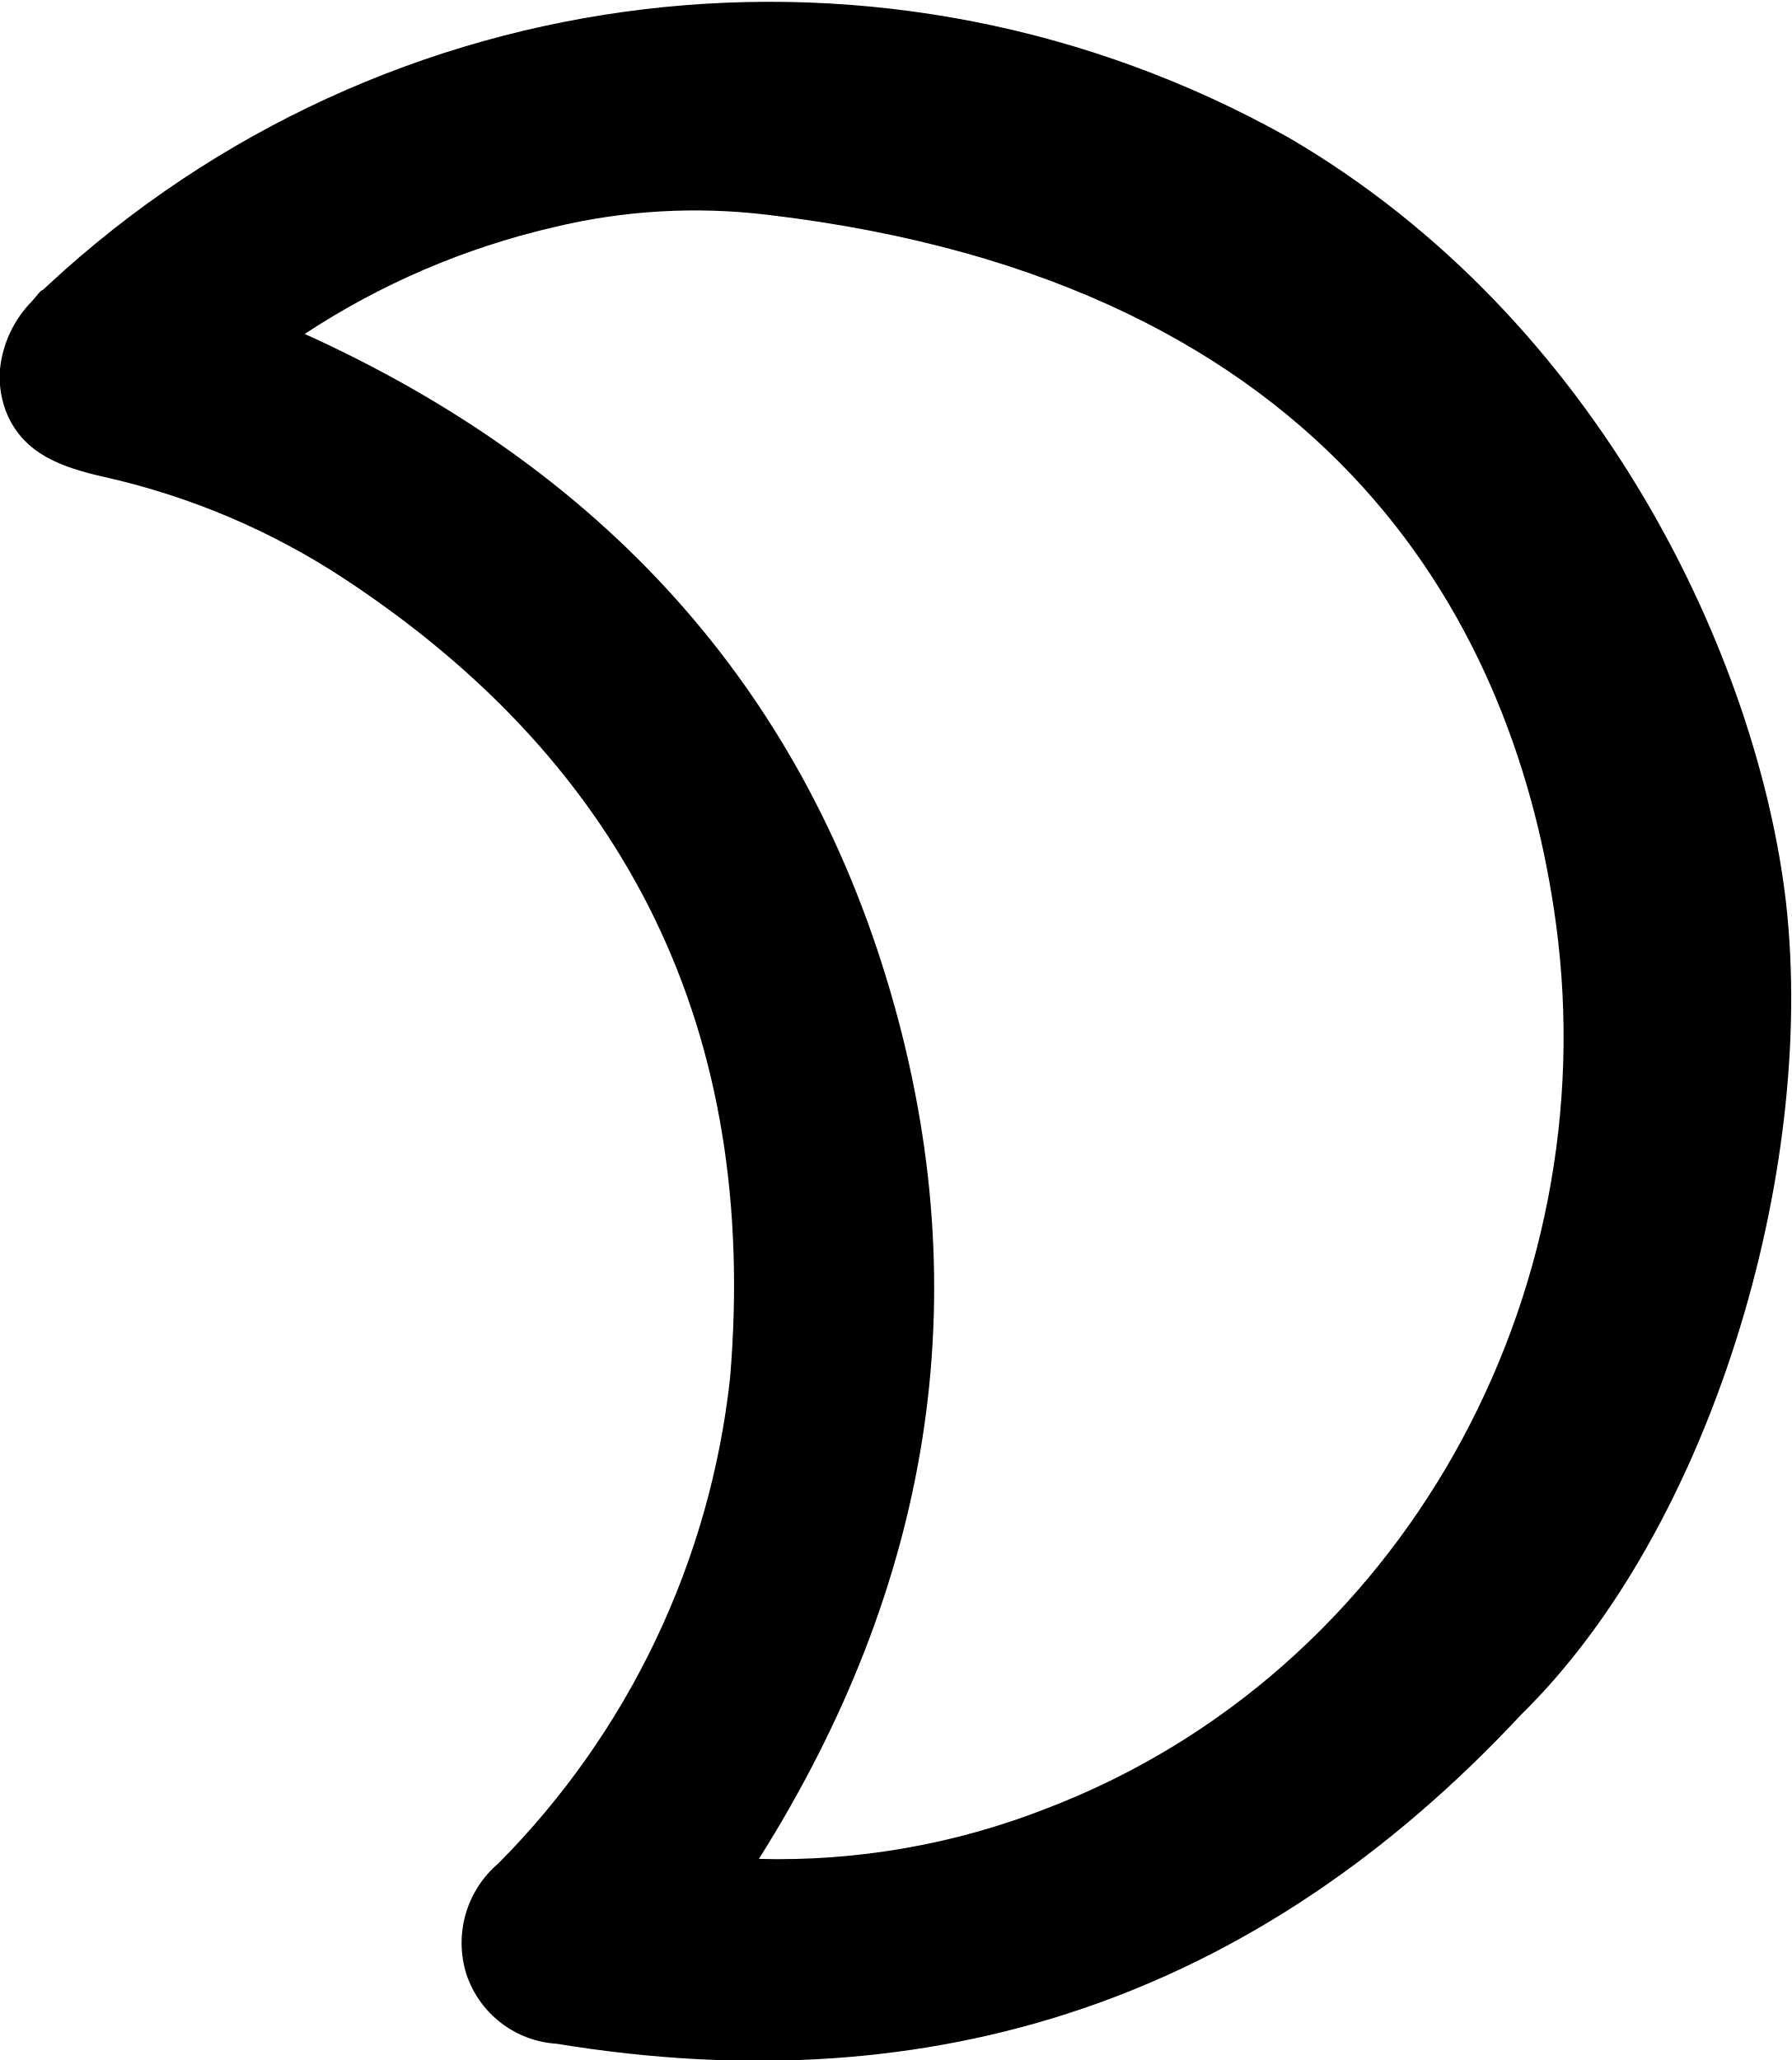
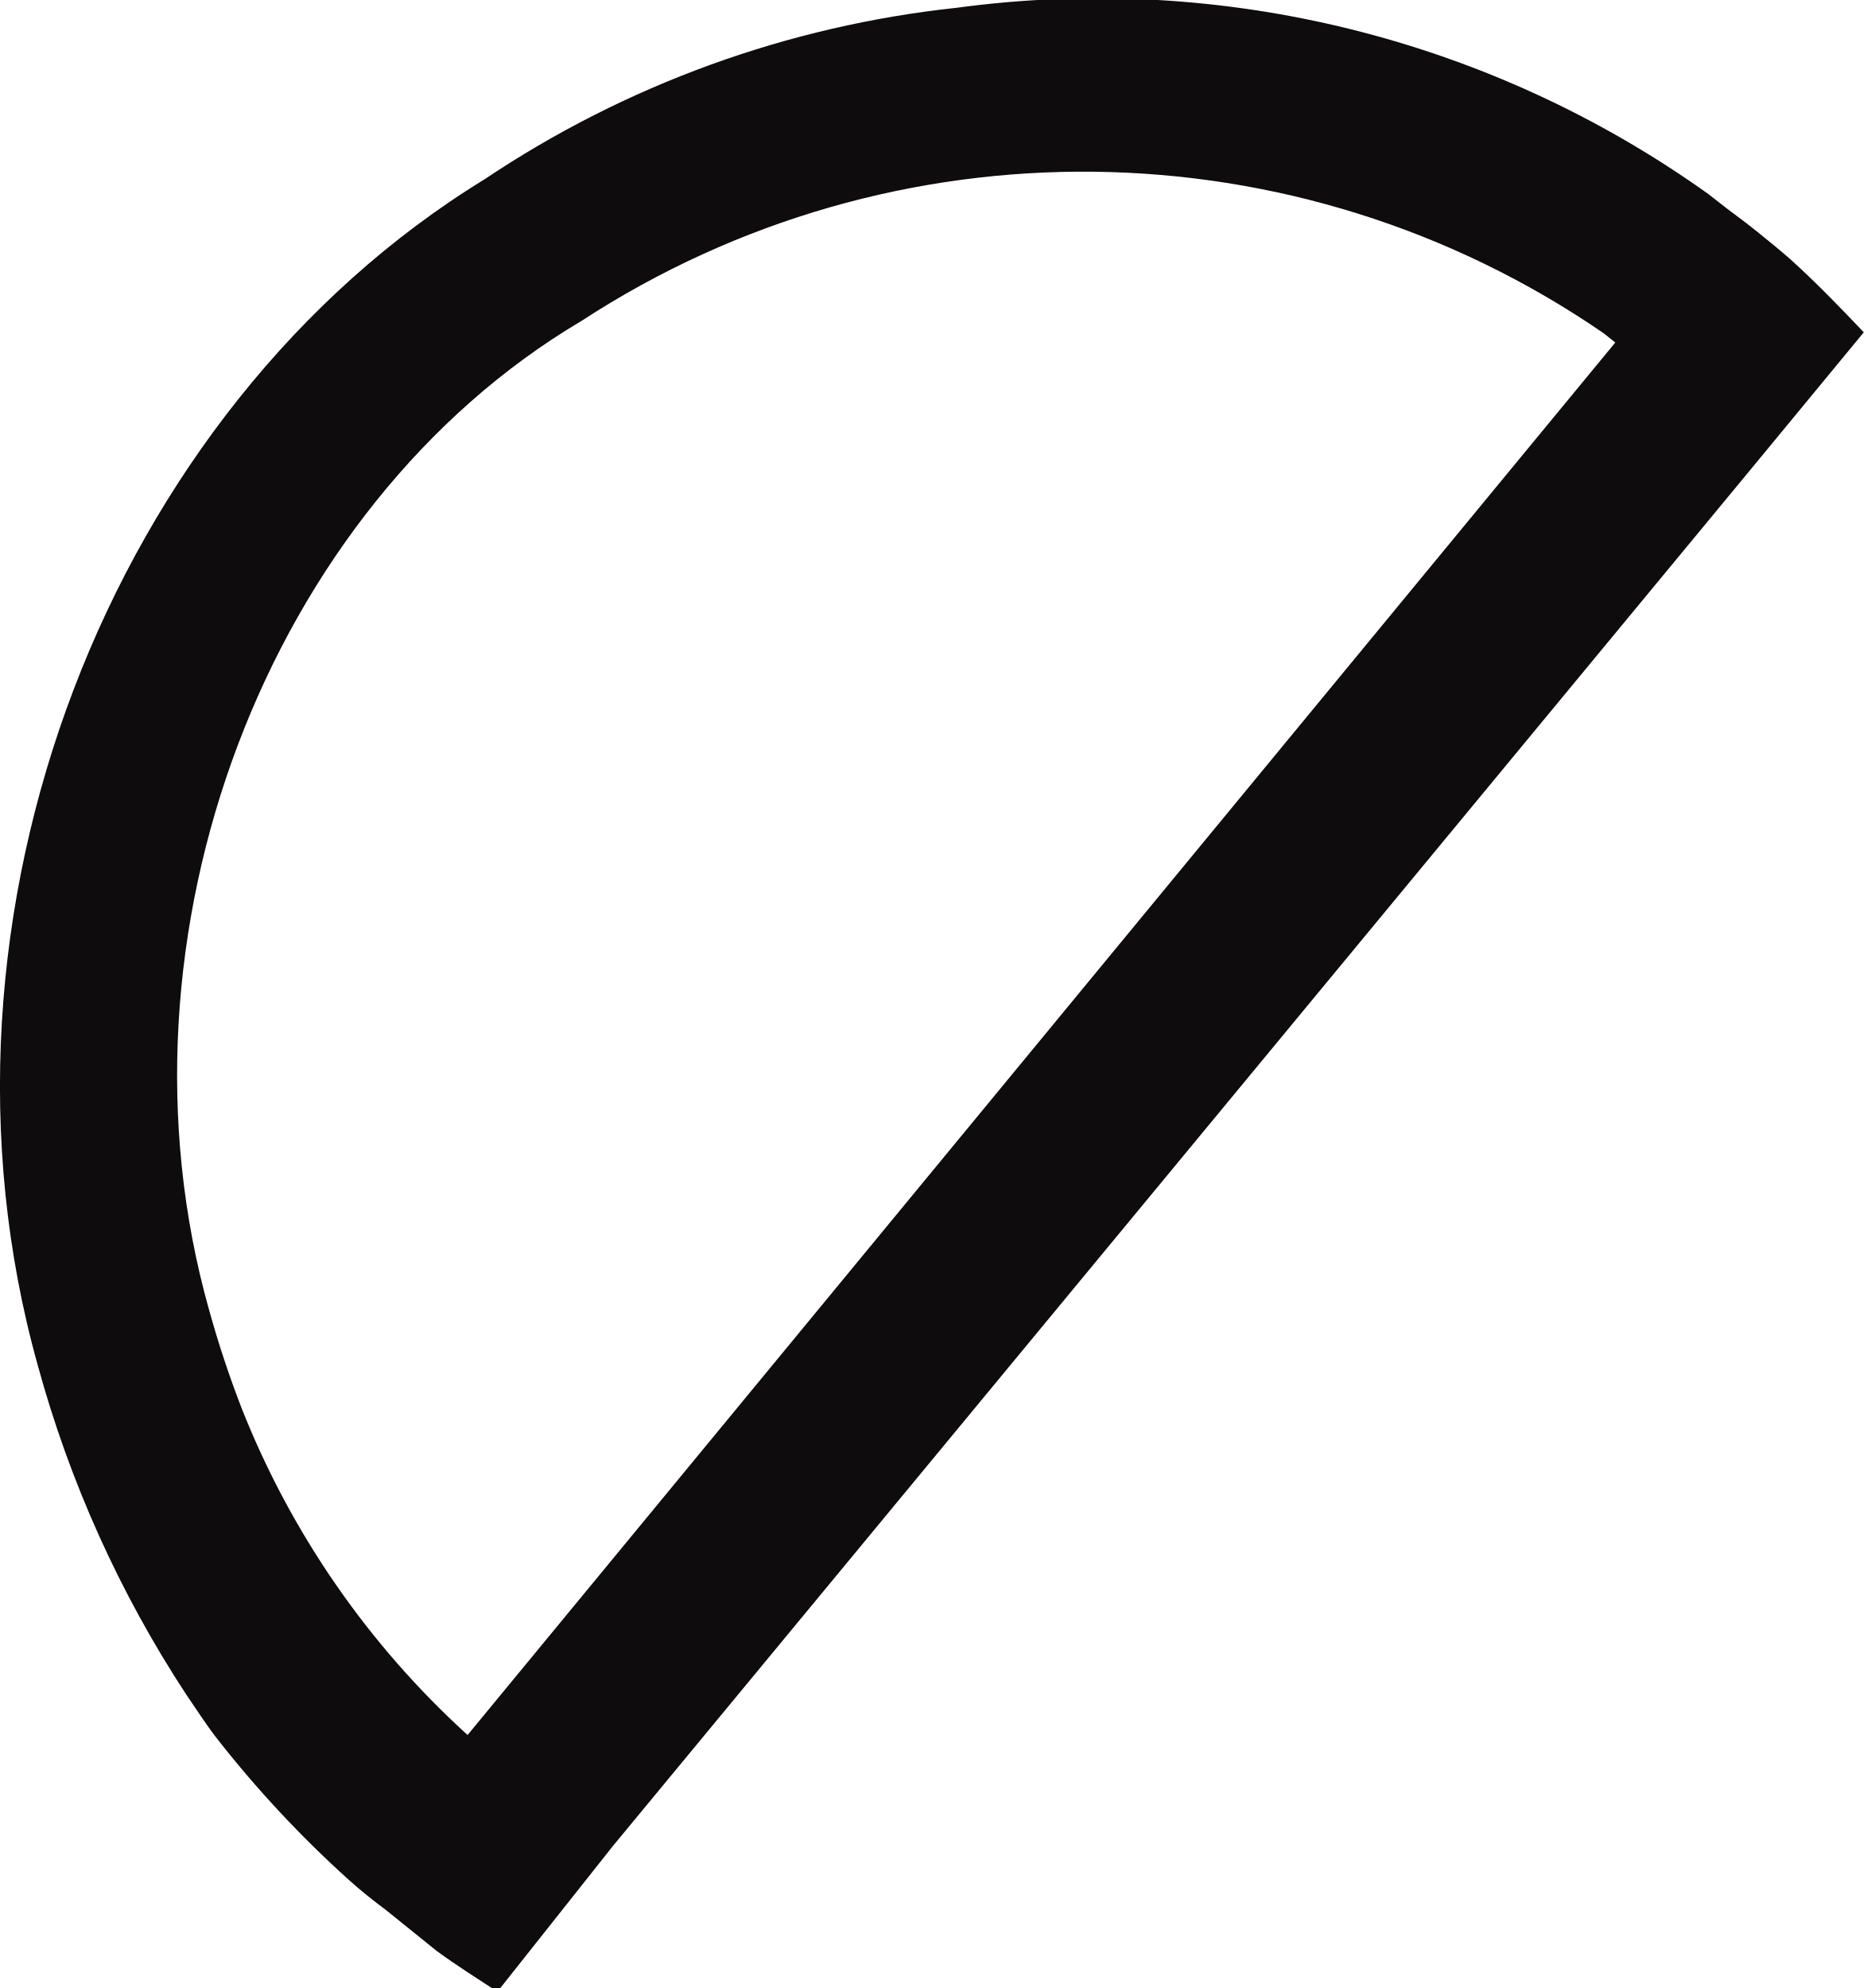
- <svg xmlns="http://www.w3.org/2000/svg" viewBox="0 0 48.56 55.83">
+ <svg xmlns="http://www.w3.org/2000/svg" viewBox="0 0 45.6 48.64">
+   <defs>
+     <style>.cls-1{fill:none;}.cls-2{fill:#0e0c0c;}</style>
+   </defs>
  <g id="Layer_2" data-name="Layer 2">
    <g id="Layer_1-2" data-name="Layer 1">
-       <path d="M2.84,12.93a19.66,19.66,0,0,1,6.5,2.76C17.07,20.78,20.57,28,19.79,37.33A22.05,22.05,0,0,1,13.51,50.5a2.83,2.83,0,0,0-.87,3,2.76,2.76,0,0,0,2.45,1.89c10.31,1.69,19-1.26,26.15-8.93,5.1-5,8-14.64,7.17-22-.76-6.55-5-15.78-13.48-20.73a28.74,28.74,0,0,0-33.63,4l-.14.13c-.06,0-.17.17-.29.3A3.07,3.07,0,0,0,0,10a2.61,2.61,0,0,0,.22,1.29C.69,12.28,1.59,12.65,2.84,12.93ZM15,6.16h0a16.35,16.35,0,0,1,5.79-.34C36.36,7.65,41.11,17.22,42.17,25,43.56,35.13,38,45.31,28.4,49a19.93,19.93,0,0,1-7.83,1.38c4.63-7.35,6-15.19,3.56-23.52S16.27,12.68,8.26,9.05A20.83,20.83,0,0,1,15,6.16Z" />
+       <path class="cls-1" d="M39.27,8.15Q33,3.62,23.9,4.34c-3.24.27-9.45,3.38-9.67,3.51-7.69,4.55-11.69,15-9.12,24.23a25.4,25.4,0,0,0,.8,2.42,21.46,21.46,0,0,0,5.53,8L39.56,8.38Z" />
+       <path class="cls-2" d="M43.8,6.34c-.25-.22-.51-.43-.77-.64s-.51-.4-.77-.59l-.46-.36A25.7,25.7,0,0,0,23.41.19a25.66,25.66,0,0,0-11.56,4.2c-9.15,5.61-14,18-10.93,29a28.26,28.26,0,0,0,3.63,8.06h0c.24.35.47.71.73,1.05A27.32,27.32,0,0,0,8.54,46h0c.29.26.59.5.9.73l1.24,1c.49.36,1,.68,1.49,1L15,45.16,42.87,11.44,45.6,8.13C45,7.5,44.42,6.9,43.8,6.34ZM11.44,42.45a21.46,21.46,0,0,1-5.53-8,25.4,25.4,0,0,1-.8-2.42C2.54,22.89,6.54,12.4,14.23,7.85a22.47,22.47,0,0,1,25,.3l.29.23Z" />
    </g>
  </g>
</svg>
